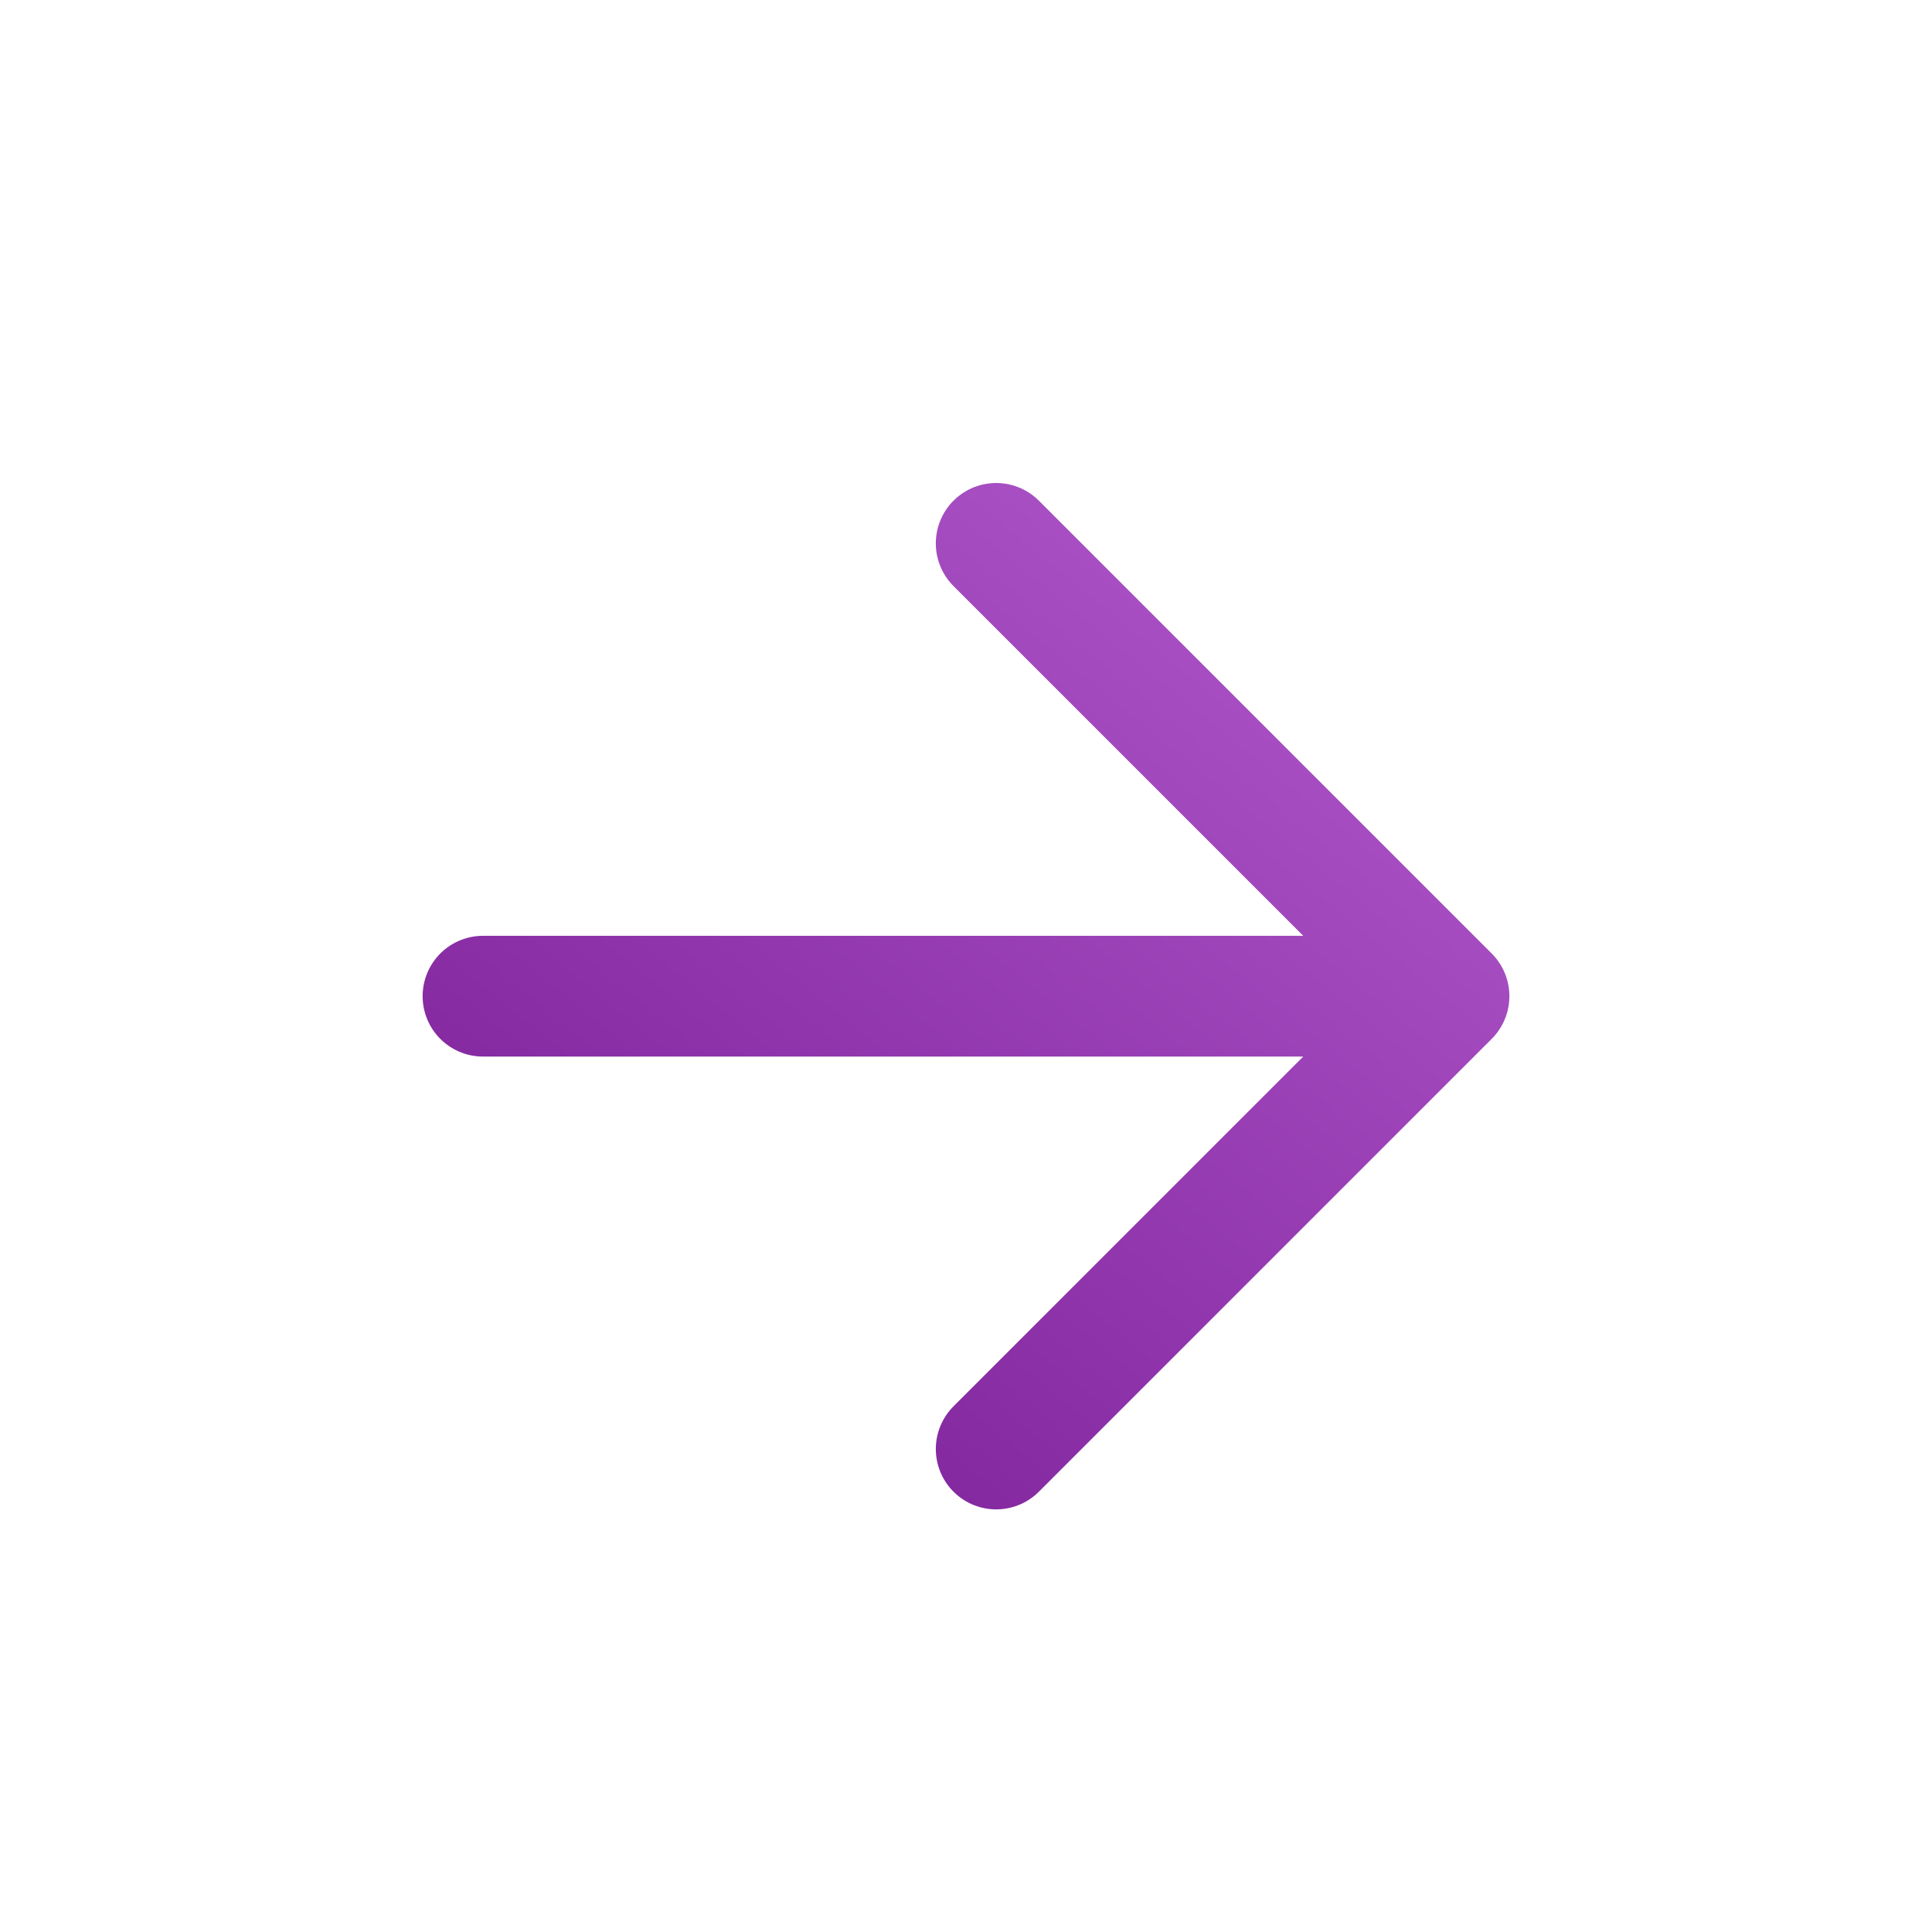
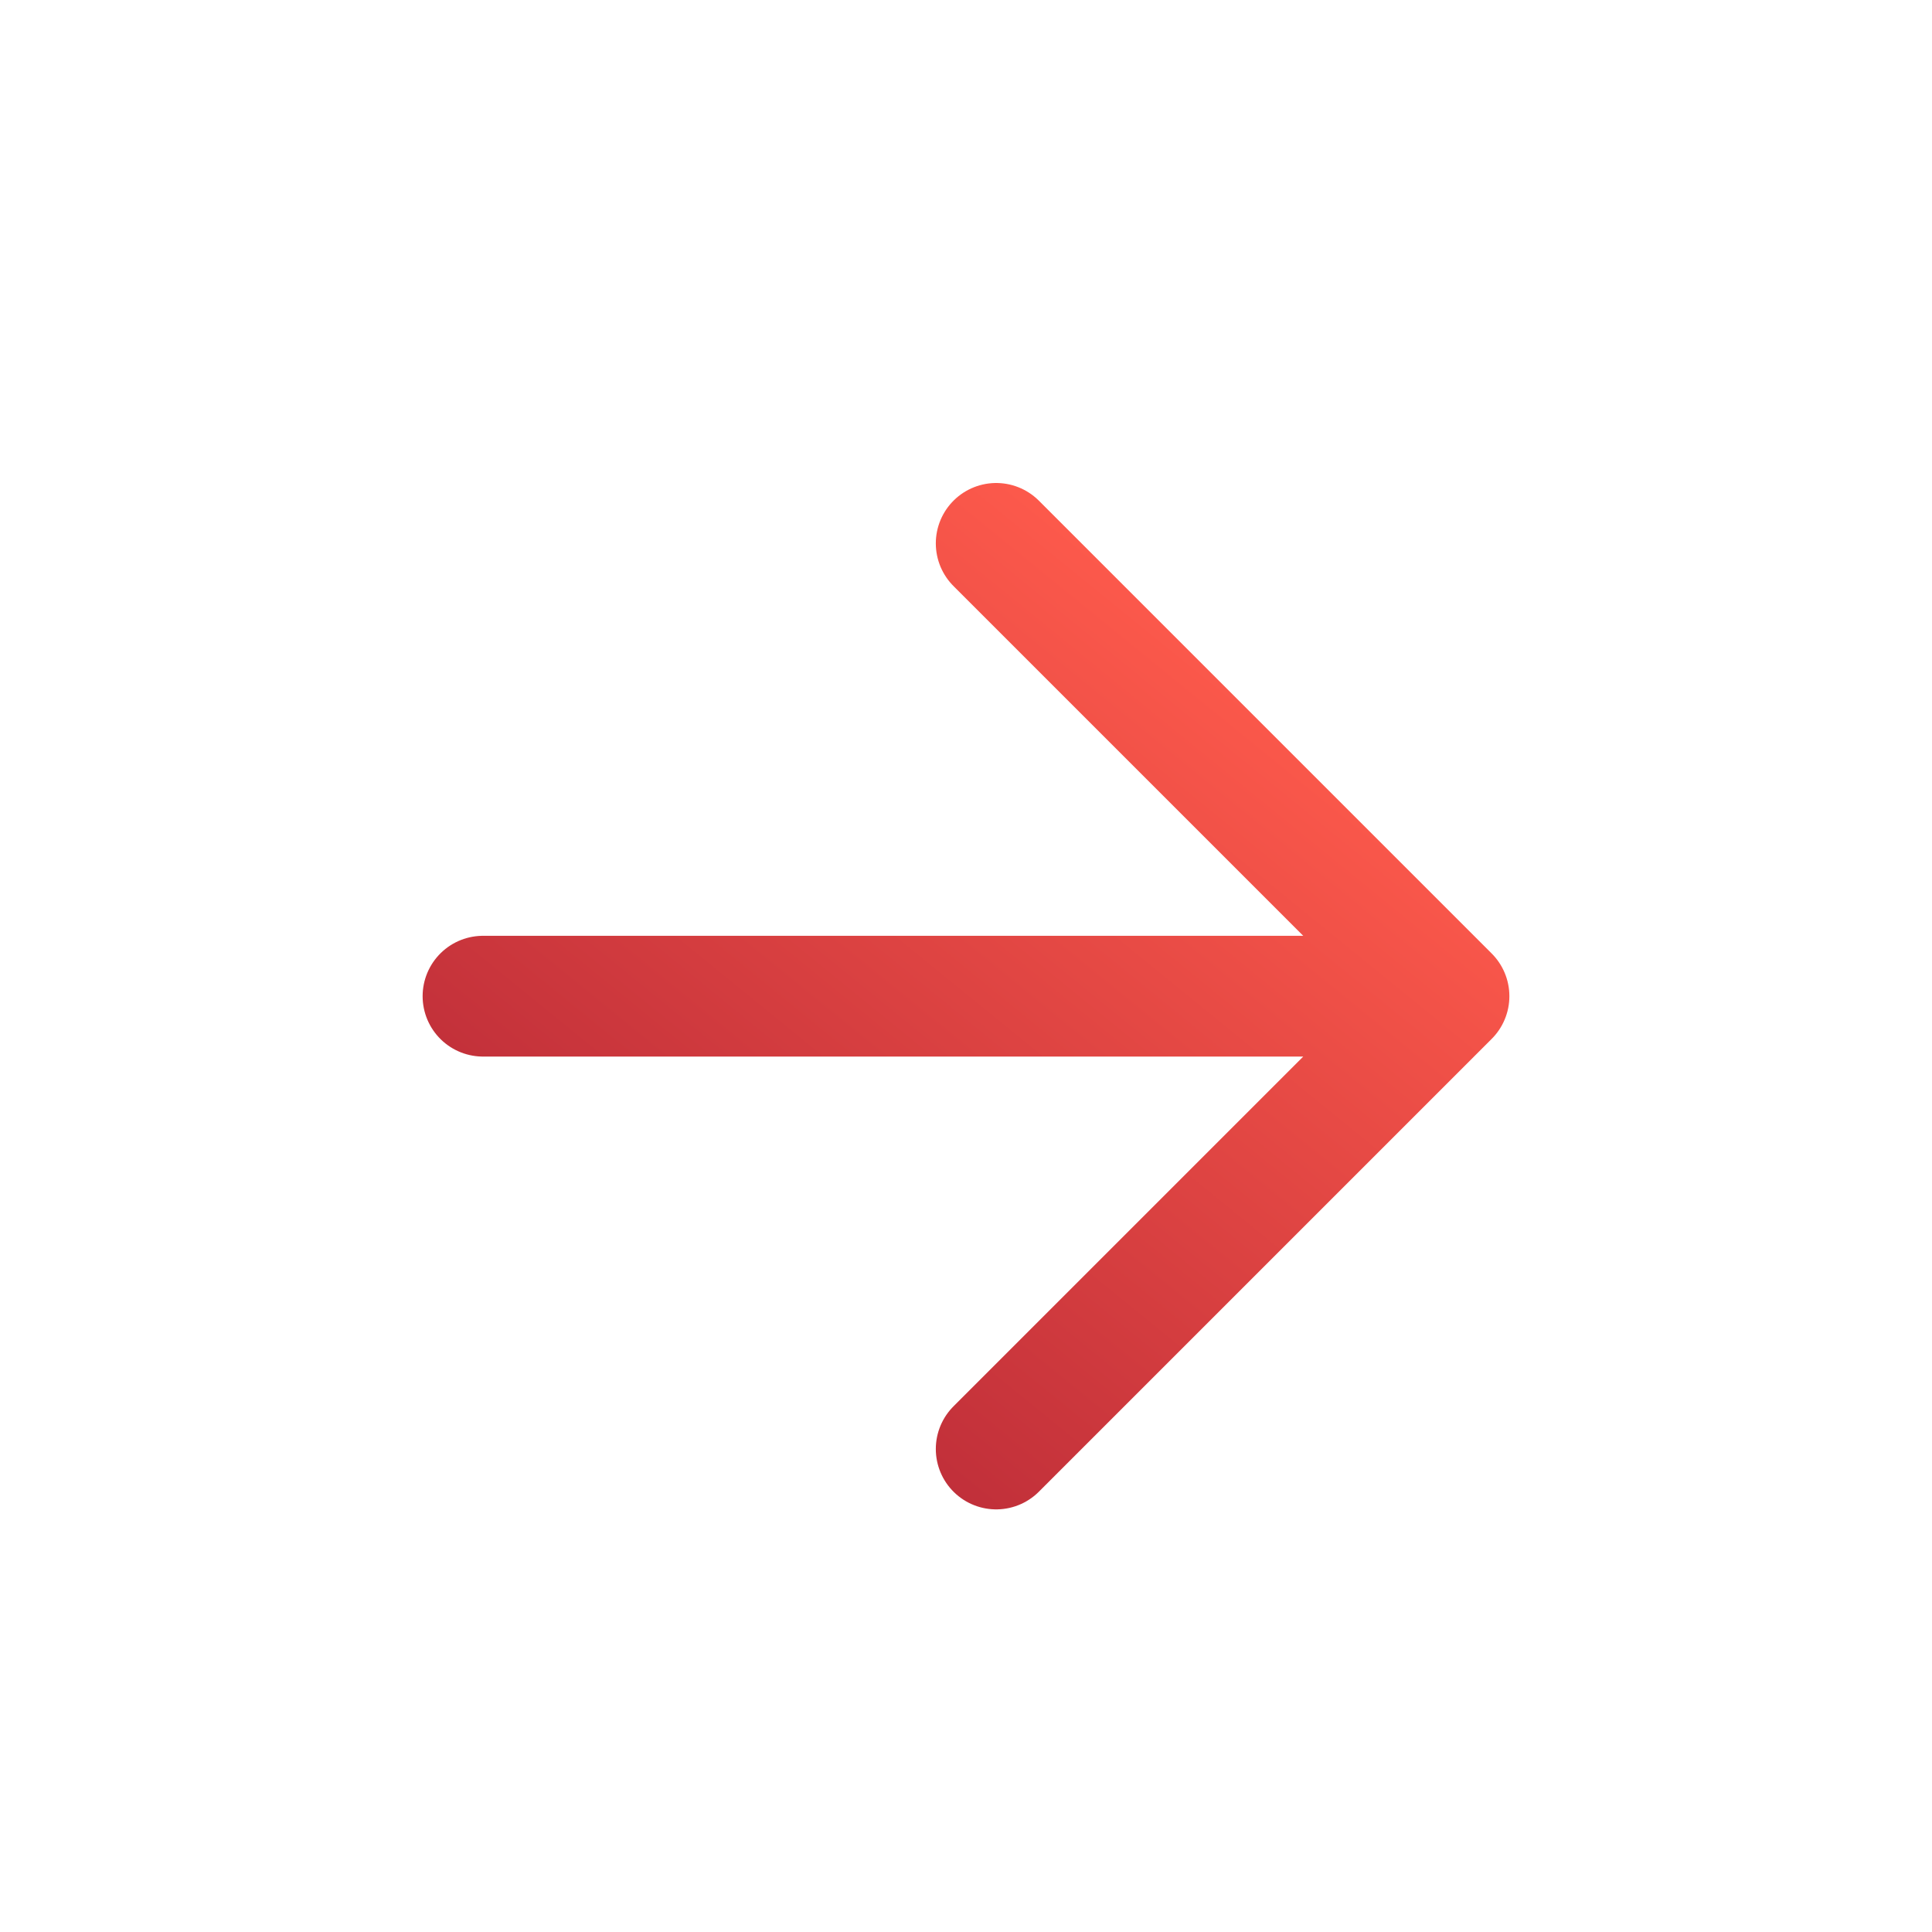
<svg xmlns="http://www.w3.org/2000/svg" width="32" height="32" viewBox="0 0 32 32" fill="none">
  <g id="icon-arrow">
    <path id="Vector 222" d="M8 16.5H24M24 16.5L16.5 9M24 16.5L16.5 24" stroke="url(#paint0_linear_1290_18770)" stroke-width="2" stroke-linecap="round" stroke-linejoin="round" />
  </g>
  <defs>
    <linearGradient id="paint0_linear_1290_18770" x1="21.52" y1="11.025" x2="11.804" y2="22.971" gradientUnits="userSpaceOnUse">
-       <stop stop-color="#A950C4" />
-       <stop offset="1" stop-color="#82269E" />
+       <stop stop-color="#FF5B4C" />
+       <stop offset="1" stop-color="#BC2C38" />
    </linearGradient>
  </defs>
</svg>
